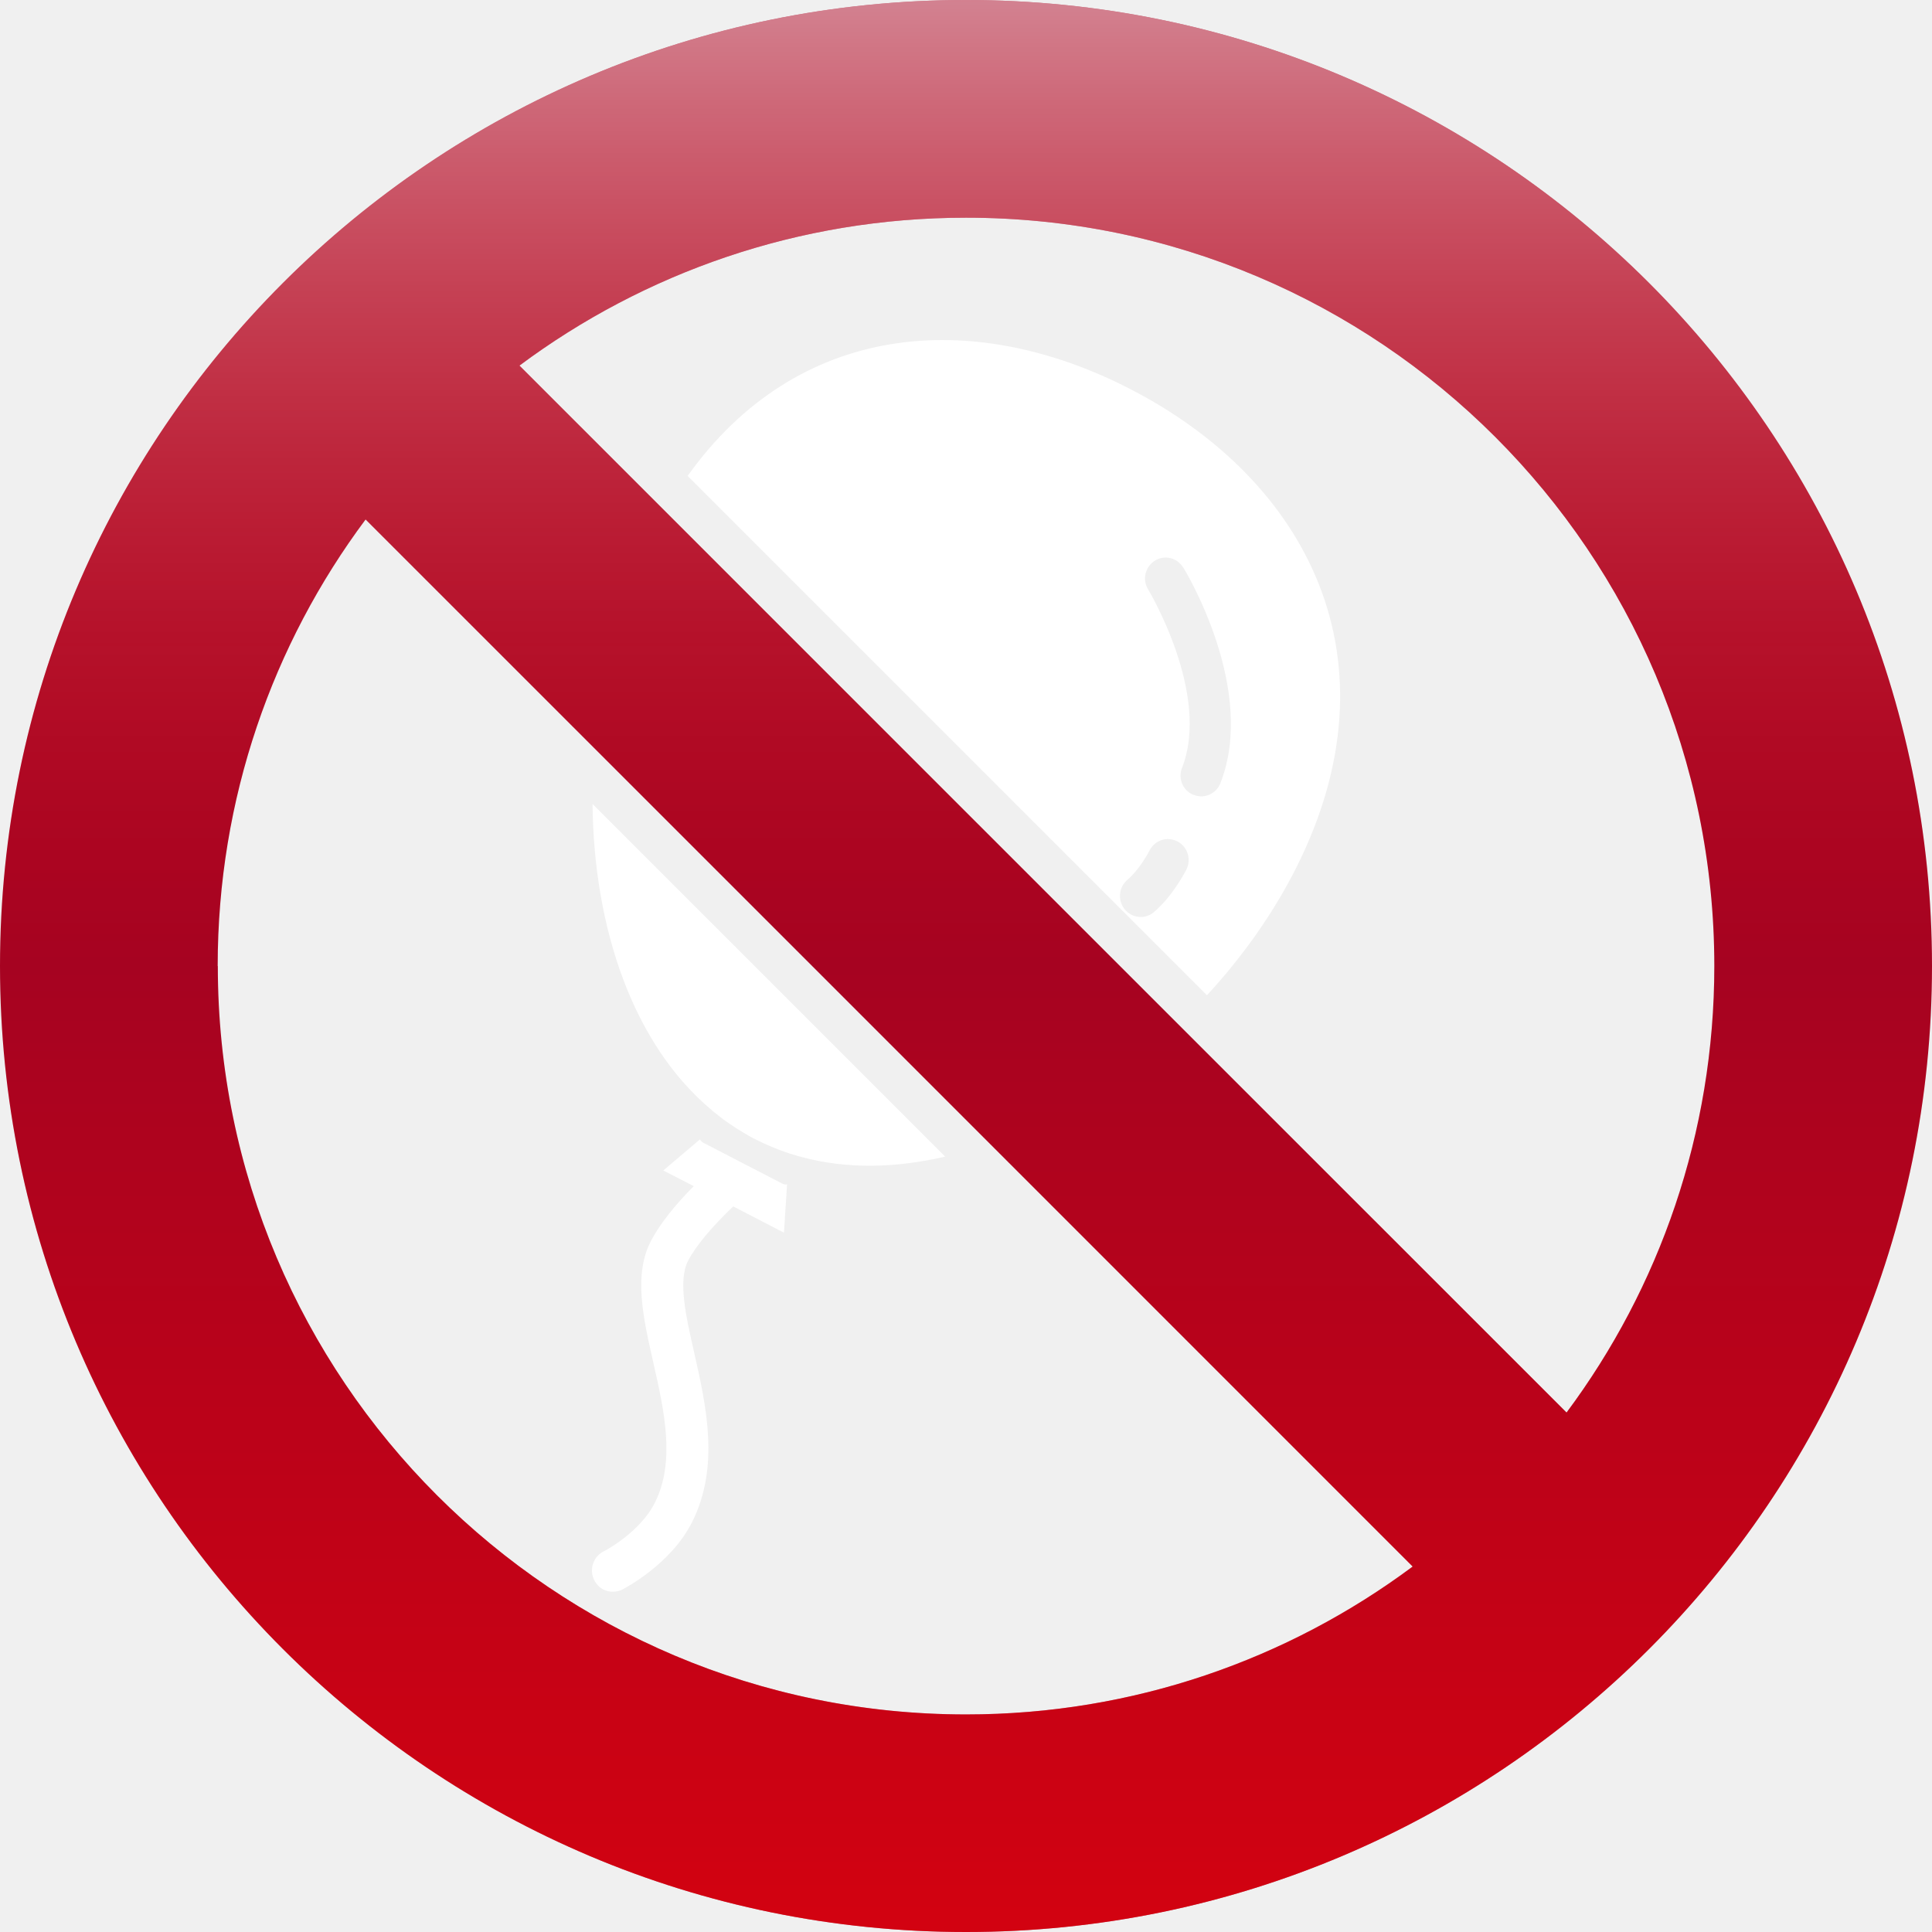
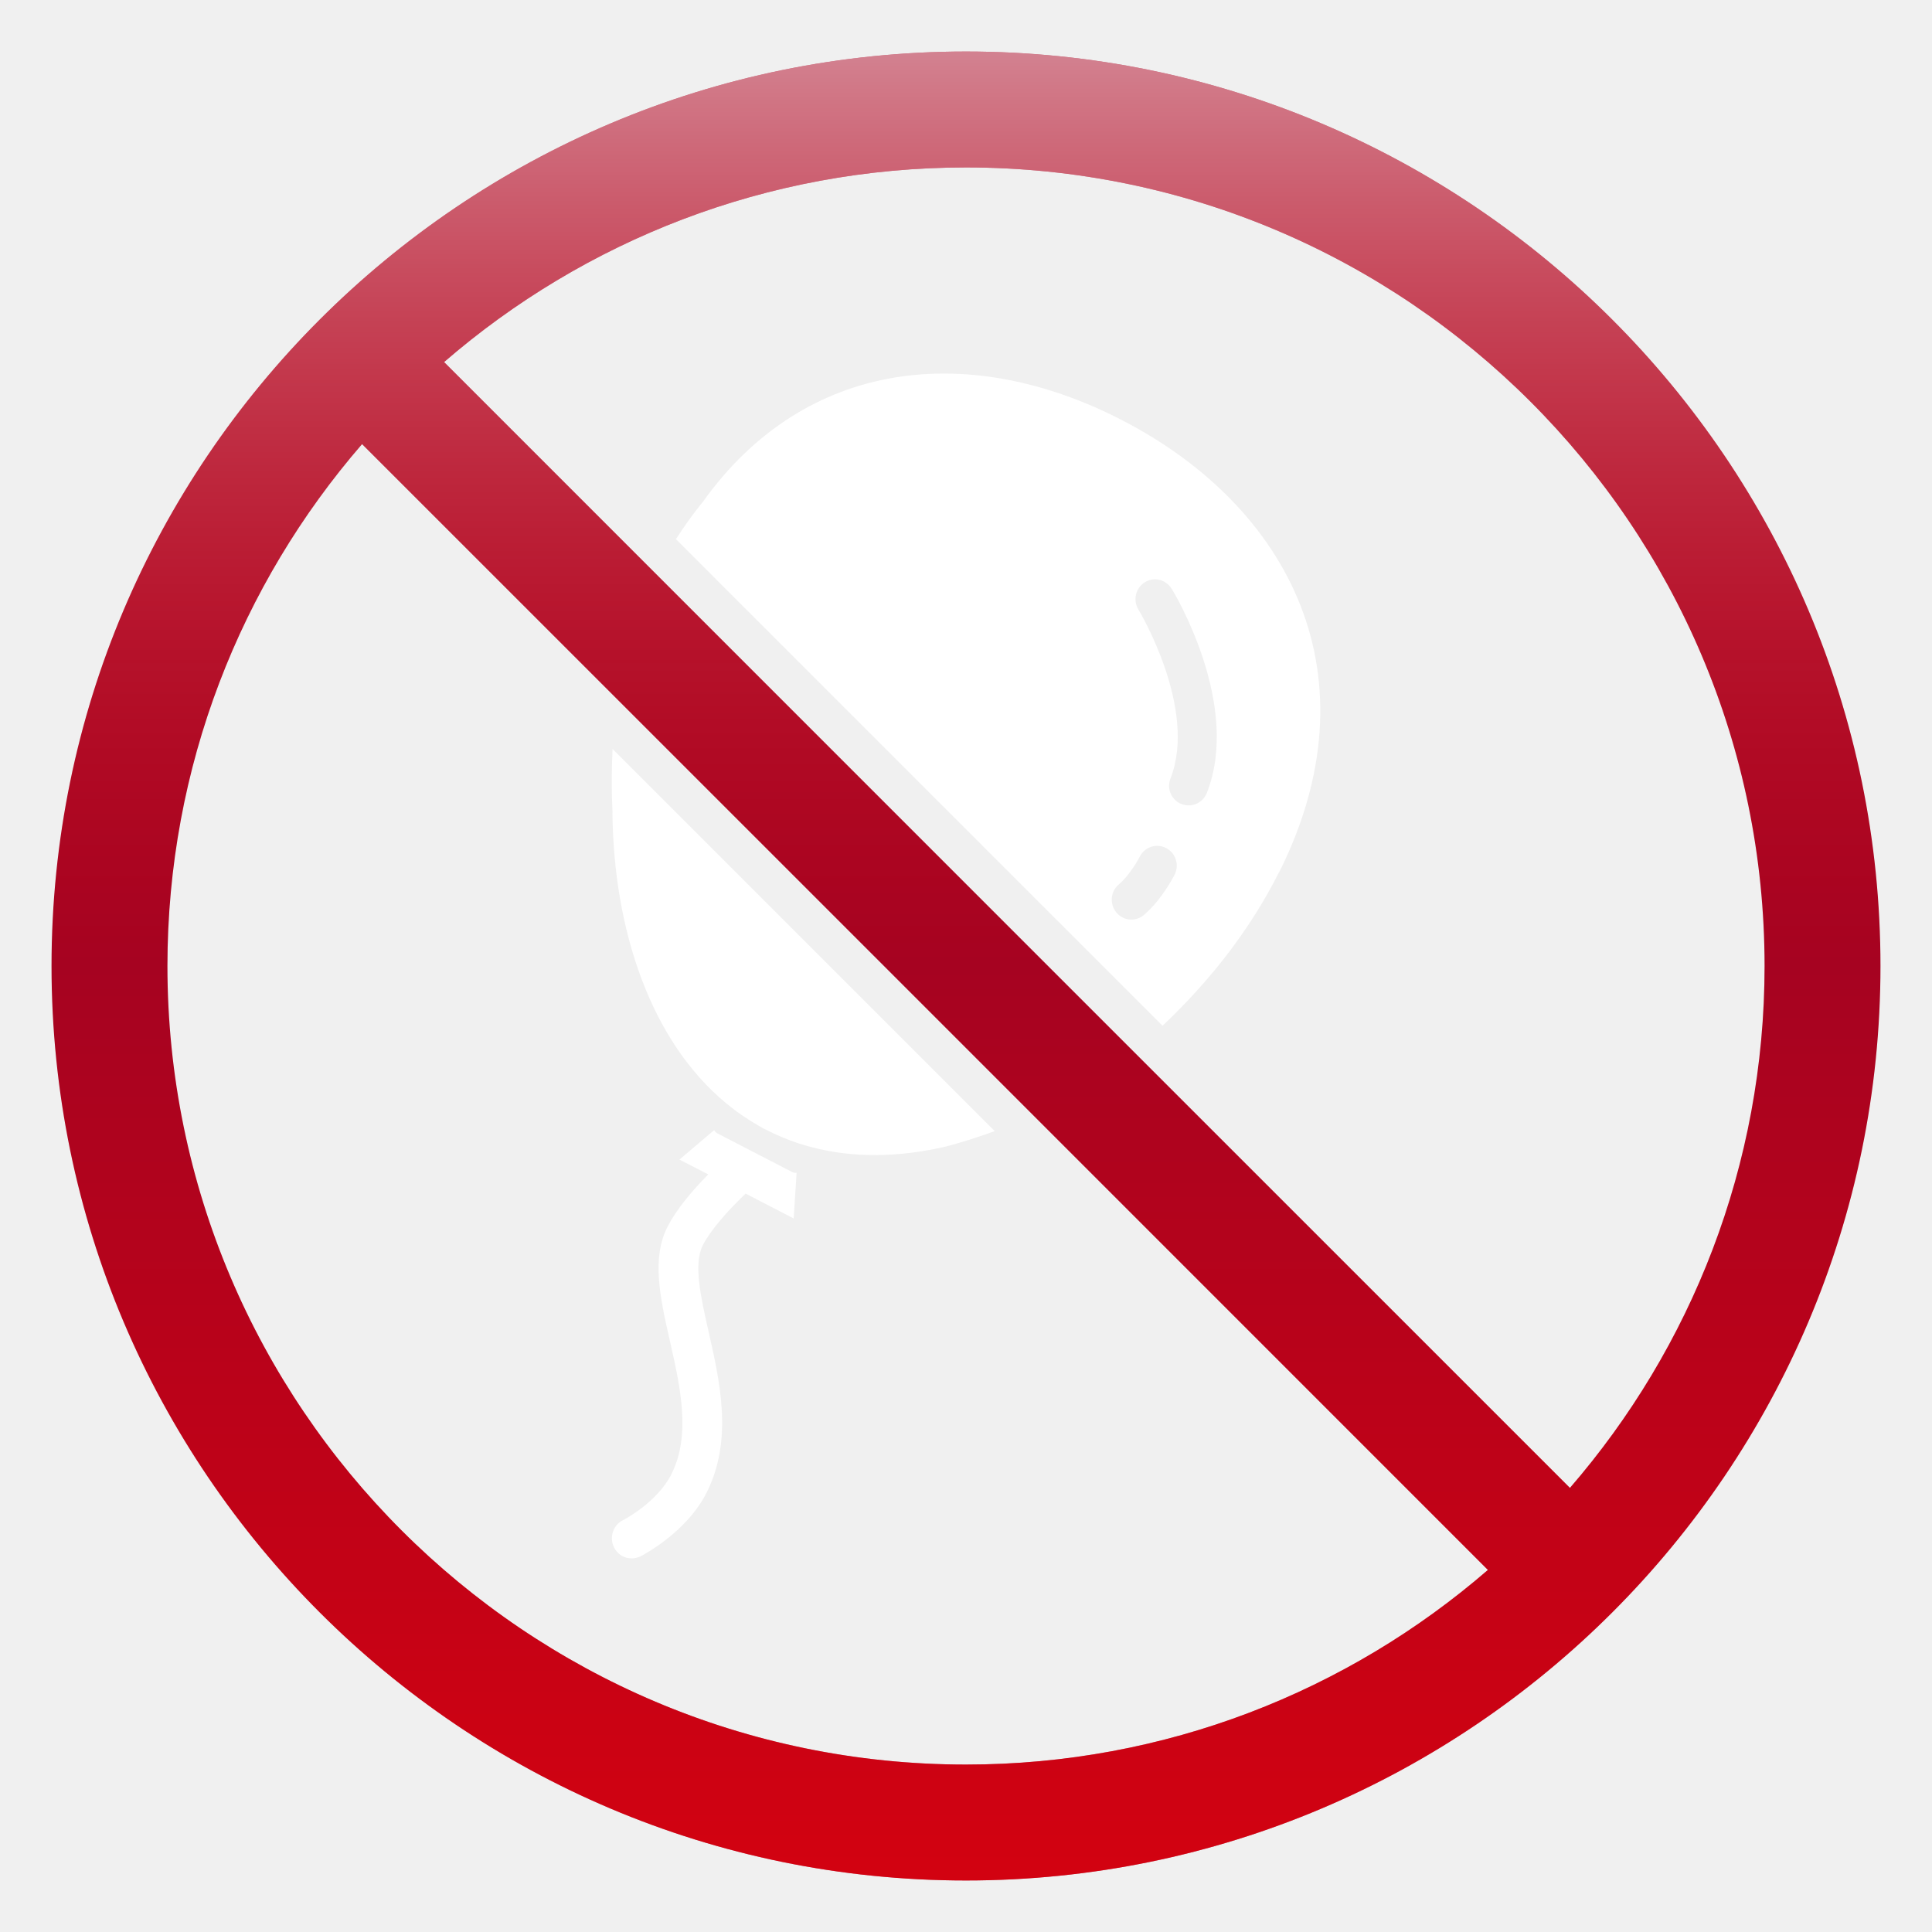
- <svg xmlns="http://www.w3.org/2000/svg" id="rgb" viewBox="0 0 142 142">
+ <svg xmlns="http://www.w3.org/2000/svg" viewBox="0 0 150 150">
  <defs>
-     <style>
-       .cls-1 {
-         fill: url(#linear-gradient);
-       }
- 
-       .cls-2 {
-         fill: #fff;
-       }
- 
-       .cls-3 {
-         fill: #a60321;
-       }
- 
-       .cls-4 {
-         opacity: .5;
-       }
-     </style>
-     <linearGradient id="linear-gradient" x1="71" y1="142" x2="71" y2="0" gradientUnits="userSpaceOnUse">
+     <linearGradient id="linear-gradient" x1="75" y1="146" x2="75" y2="4" gradientUnits="userSpaceOnUse">
      <stop offset="0" stop-color="red" />
      <stop offset=".5" stop-color="red" stop-opacity="0" />
      <stop offset="1" stop-color="#fff" />
    </linearGradient>
  </defs>
-   <path id="balloons" class="cls-2" d="M57.85,87.04l-.23,3.56-3.73-1.93c-1.44,1.38-2.68,2.79-3.31,3.98-.76,1.45-.18,4.03.44,6.76.89,3.93,1.89,8.39-.15,12.46h0c-1.57,3.13-4.99,4.88-5.13,4.96-.45.22-.97.21-1.39,0-.29-.15-.52-.39-.68-.7-.38-.77-.07-1.72.69-2.1.02,0,.68-.35,1.49-.97.8-.62,1.73-1.51,2.28-2.61,1.53-3.05.69-6.76-.12-10.34-.75-3.31-1.46-6.45-.15-8.93.68-1.29,1.82-2.68,3.13-4l-2.24-1.15,2.7-2.29c.05.11.13.19.24.25l5.82,3.01c.11.06.23.07.34.05ZM52.37,81.65c.26.21.53.42.8.63.6.43,1.23.84,1.89,1.21.14.09.28.16.43.23.82.42,1.66.77,2.51,1.05.11.03.21.06.3.09.21.07.44.14.66.19,3.32.89,6.9.8,10.51-.04l-25.92-25.92c.09,9.09,2.96,17.7,8.82,22.55ZM95.29,63.74c-1.69,3.37-3.95,6.56-6.58,9.41l-38.17-38.17c8.03-11.26,20.85-12.42,32.56-6.37h0c13.07,6.75,19.82,19.91,12.19,35.13ZM86.53,61.84c-.75-.39-1.66-.08-2.04.67-.19.38-.86,1.51-1.63,2.16-.64.54-.73,1.51-.19,2.17.13.16.3.29.48.39.52.27,1.18.22,1.66-.19h0c1.38-1.17,2.28-2.93,2.39-3.13.38-.76.08-1.68-.66-2.07ZM86.96,41.71c-.44-.72-1.37-.95-2.08-.5-.71.45-.94,1.39-.49,2.12h0c.05.08,4.61,7.68,2.49,13.1-.3.75.02,1.58.72,1.94.04.02.08.04.13.05.77.32,1.66-.07,1.97-.86,2.69-6.86-2.51-15.49-2.73-15.85Z" />
+   <g id="icons">
+     <path id="balloons" d="M61.85,91.04l-.23,3.56-3.73-1.93c-1.44,1.38-2.68,2.79-3.31,3.98-.76,1.45-.18,4.03.44,6.76.89,3.93,1.89,8.39-.15,12.46h0c-1.57,3.13-4.99,4.88-5.13,4.96-.45.22-.97.21-1.39,0-.29-.15-.52-.39-.68-.7-.38-.77-.07-1.72.69-2.1.02,0,.68-.35,1.49-.97.8-.62,1.73-1.51,2.28-2.61,1.53-3.05.69-6.76-.12-10.34-.75-3.31-1.46-6.45-.15-8.93.68-1.29,1.82-2.68,3.13-4l-2.24-1.15,2.7-2.29c.05.11.13.19.24.25l5.82,3.01c.11.06.23.07.34.05ZM47.55,63.1c.09,9.09,2.96,17.7,8.82,22.55.26.21.53.42.8.63.6.43,1.23.84,1.89,1.21.14.09.28.16.43.23.82.42,1.66.77,2.51,1.05.11.03.21.06.3.09.21.07.44.14.66.19,3.32.89,6.9.8,10.51-.04,0,0,1.58-.4,3.76-1.19l-29.67-29.67c-.14,2.86,0,4.94,0,4.94ZM99.29,67.74c-1.69,3.37-3.95,6.56-6.58,9.41,0,0-.94,1.06-2.45,2.49l-37.78-37.78c1.15-1.79,2.07-2.87,2.07-2.87,8.03-11.26,20.85-12.42,32.56-6.37h0c13.07,6.75,19.82,19.91,12.19,35.13ZM90.53,65.84c-.75-.39-1.66-.08-2.04.67-.19.38-.86,1.51-1.63,2.16-.64.54-.73,1.51-.19,2.17.13.16.3.29.48.39.52.27,1.18.22,1.66-.19h0c1.38-1.17,2.28-2.93,2.39-3.13.38-.76.08-1.68-.66-2.07ZM90.96,45.71c-.44-.72-1.37-.95-2.08-.5-.71.45-.94,1.39-.49,2.12h0c.05.08,4.61,7.68,2.49,13.1-.3.75.02,1.58.72,1.94.04.02.08.04.13.05.77.32,1.66-.07,1.97-.86,2.69-6.86-2.51-15.49-2.73-15.85Z" fill="#fff" />
+   </g>
  <g id="no">
-     <path class="cls-3" d="M71,0C31.79,0,0,31.79,0,71s31.79,71,71,71,71-31.79,71-71S110.21,0,71,0ZM126,71c0,12.3-4.04,23.66-10.86,32.82L38.18,26.87c9.16-6.82,20.52-10.87,32.82-10.87,30.38,0,55,24.62,55,55ZM16,71c0-12.3,4.04-23.66,10.87-32.82l76.96,76.96c-9.16,6.82-20.52,10.87-32.82,10.87-30.38,0-55-24.62-55-55Z" />
-     <g class="cls-4">
-       <path class="cls-1" d="M71,0C31.79,0,0,31.79,0,71s31.79,71,71,71,71-31.79,71-71S110.21,0,71,0ZM126,71c0,12.3-4.04,23.66-10.86,32.82L38.18,26.87c9.16-6.82,20.52-10.87,32.82-10.87,30.38,0,55,24.62,55,55ZM16,71c0-12.3,4.04-23.66,10.87-32.82l76.96,76.96c-9.16,6.82-20.52,10.87-32.82,10.87-30.38,0-55-24.62-55-55Z" />
+     <g id="_no_">
+       <path d="M75,4C35.85,4,4,35.85,4,75s31.85,71,71,71,71-31.85,71-71S114.15,4,75,4ZM137,75c0,15.48-5.7,29.65-15.11,40.52L34.48,28.11c10.87-9.41,25.04-15.11,40.52-15.11,34.19,0,62,27.81,62,62ZM13,75c0-15.48,5.7-29.65,15.11-40.52l87.41,87.41c-10.87,9.41-25.04,15.11-40.52,15.11-34.19,0-62-27.81-62-62Z" fill="#a60321" />
+       <g opacity=".5">
+         <path d="M75,4C35.85,4,4,35.85,4,75s31.85,71,71,71,71-31.85,71-71S114.15,4,75,4ZM137,75c0,15.48-5.7,29.65-15.11,40.52L34.48,28.11c10.87-9.41,25.04-15.11,40.52-15.11,34.19,0,62,27.81,62,62ZM13,75c0-15.48,5.7-29.65,15.11-40.52l87.41,87.41c-10.87,9.41-25.04,15.11-40.52,15.11-34.19,0-62-27.81-62-62Z" fill="url(#linear-gradient)" />
+       </g>
    </g>
  </g>
</svg>
